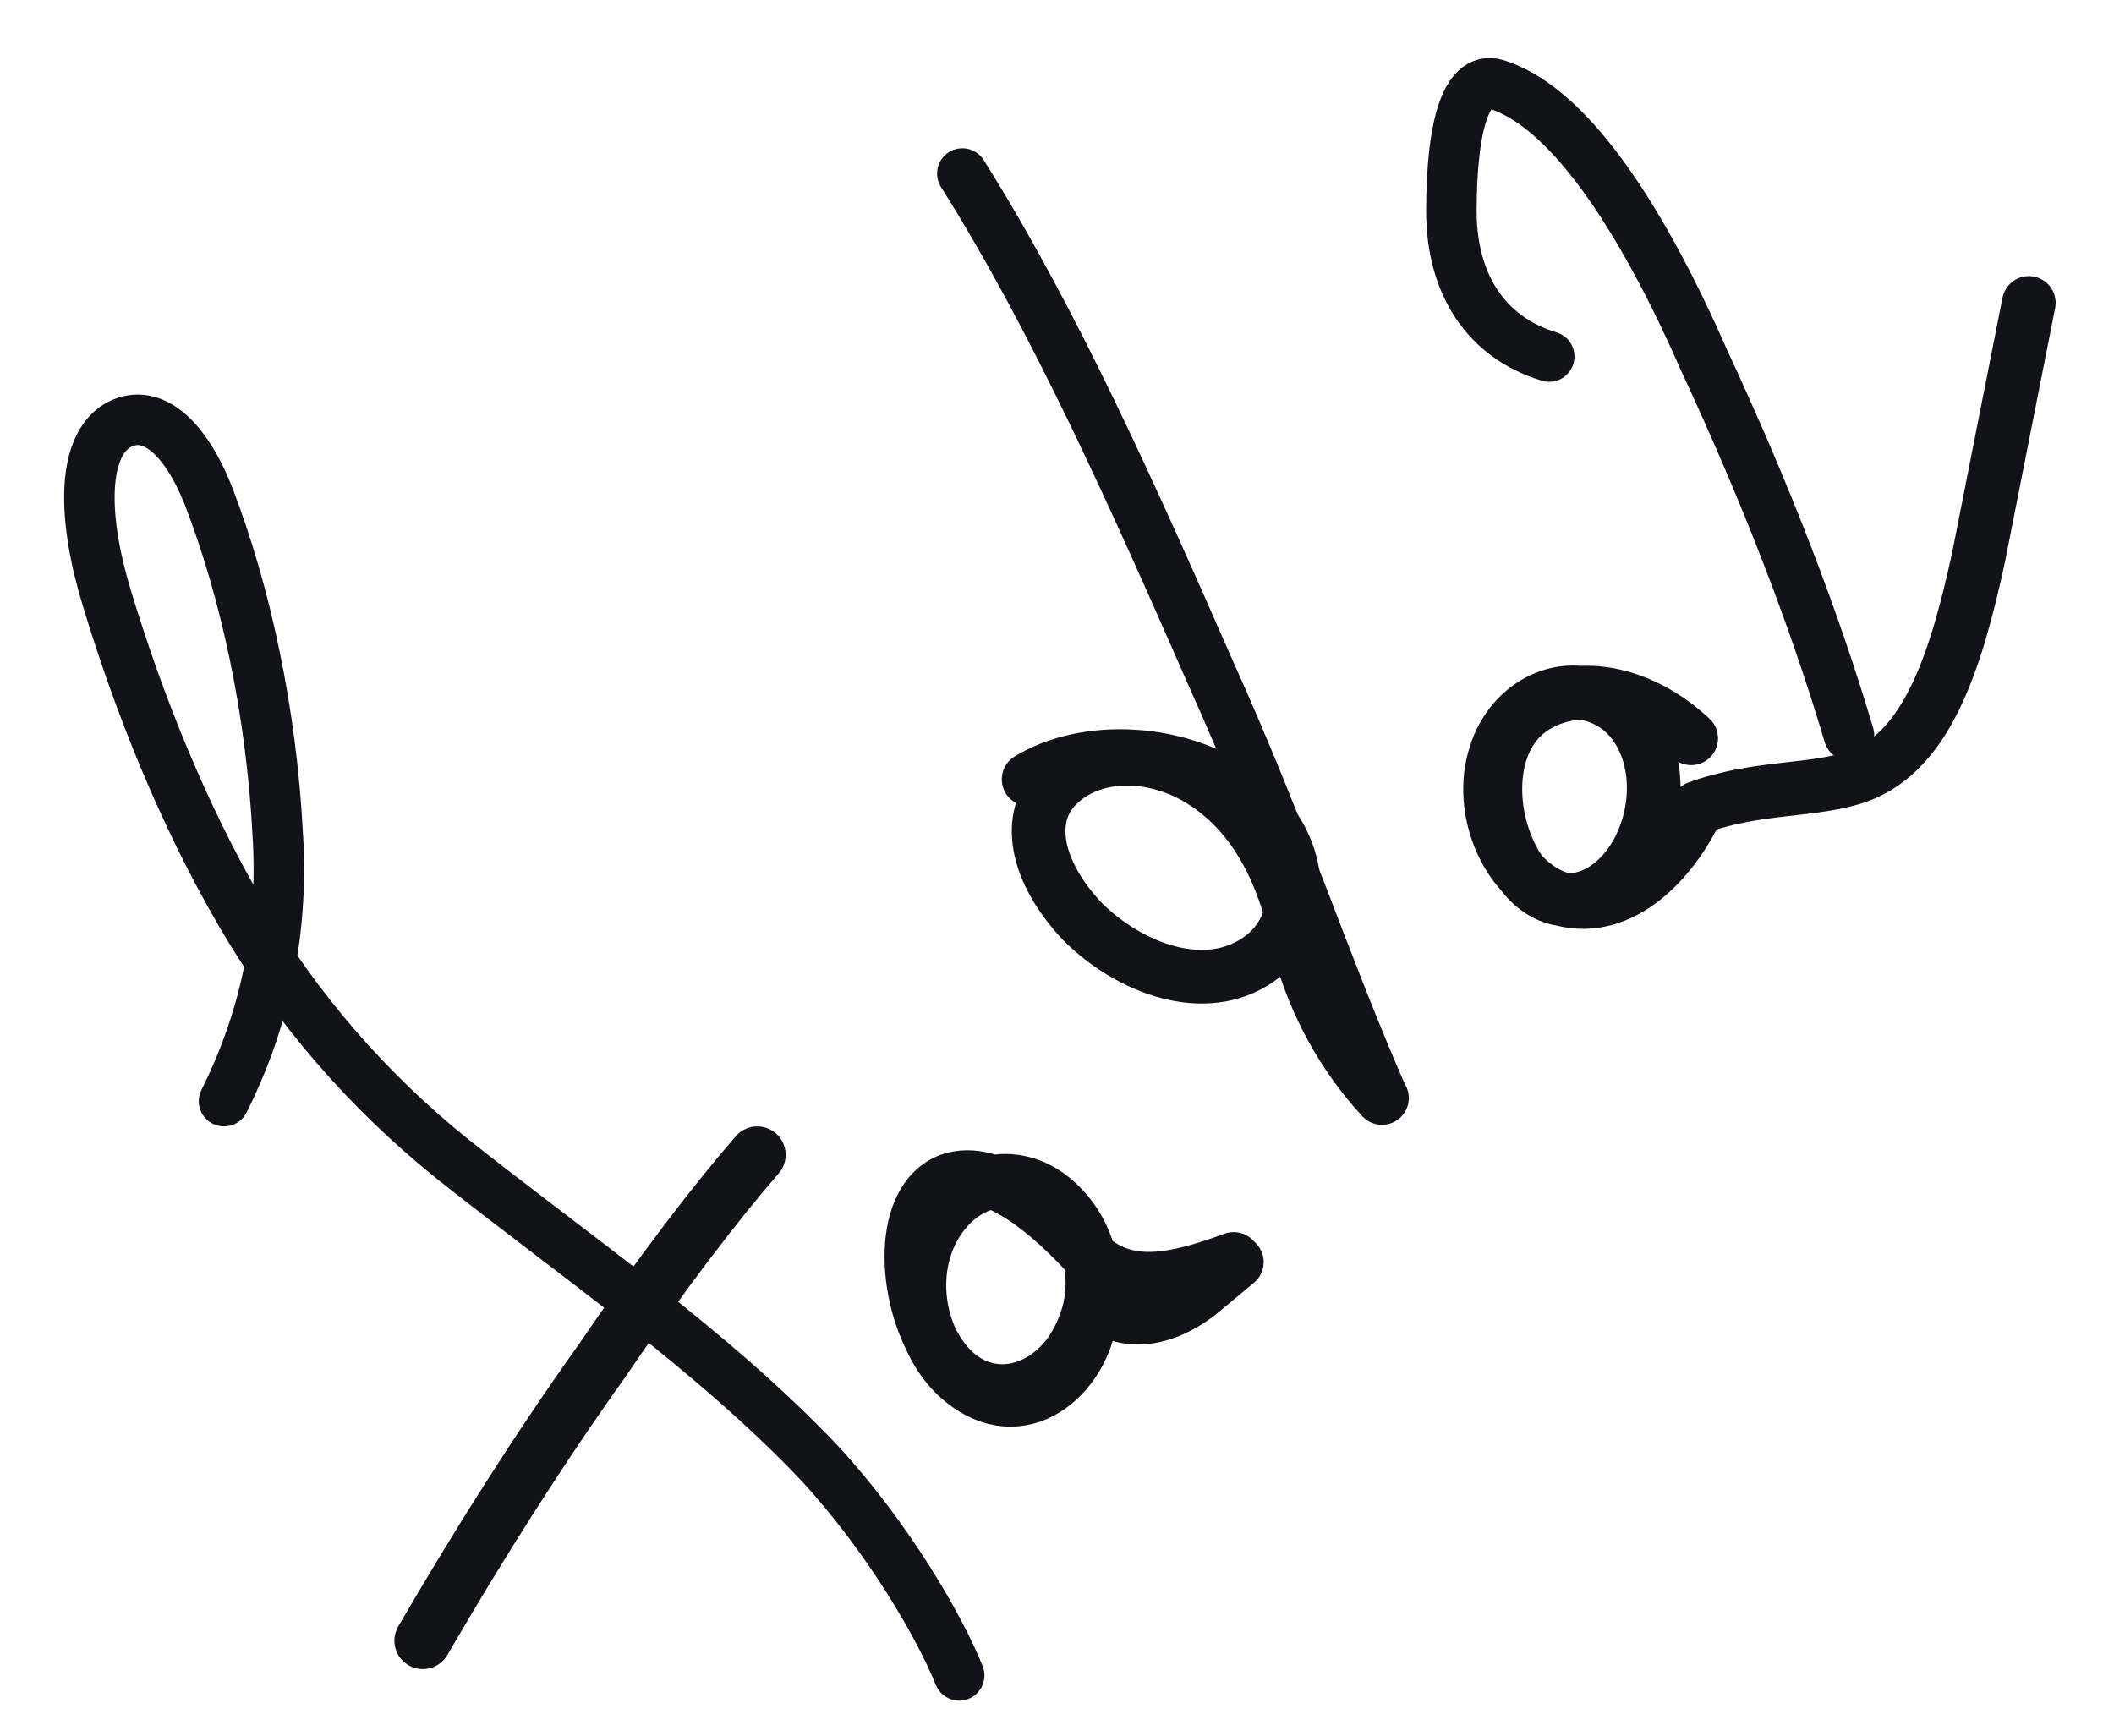
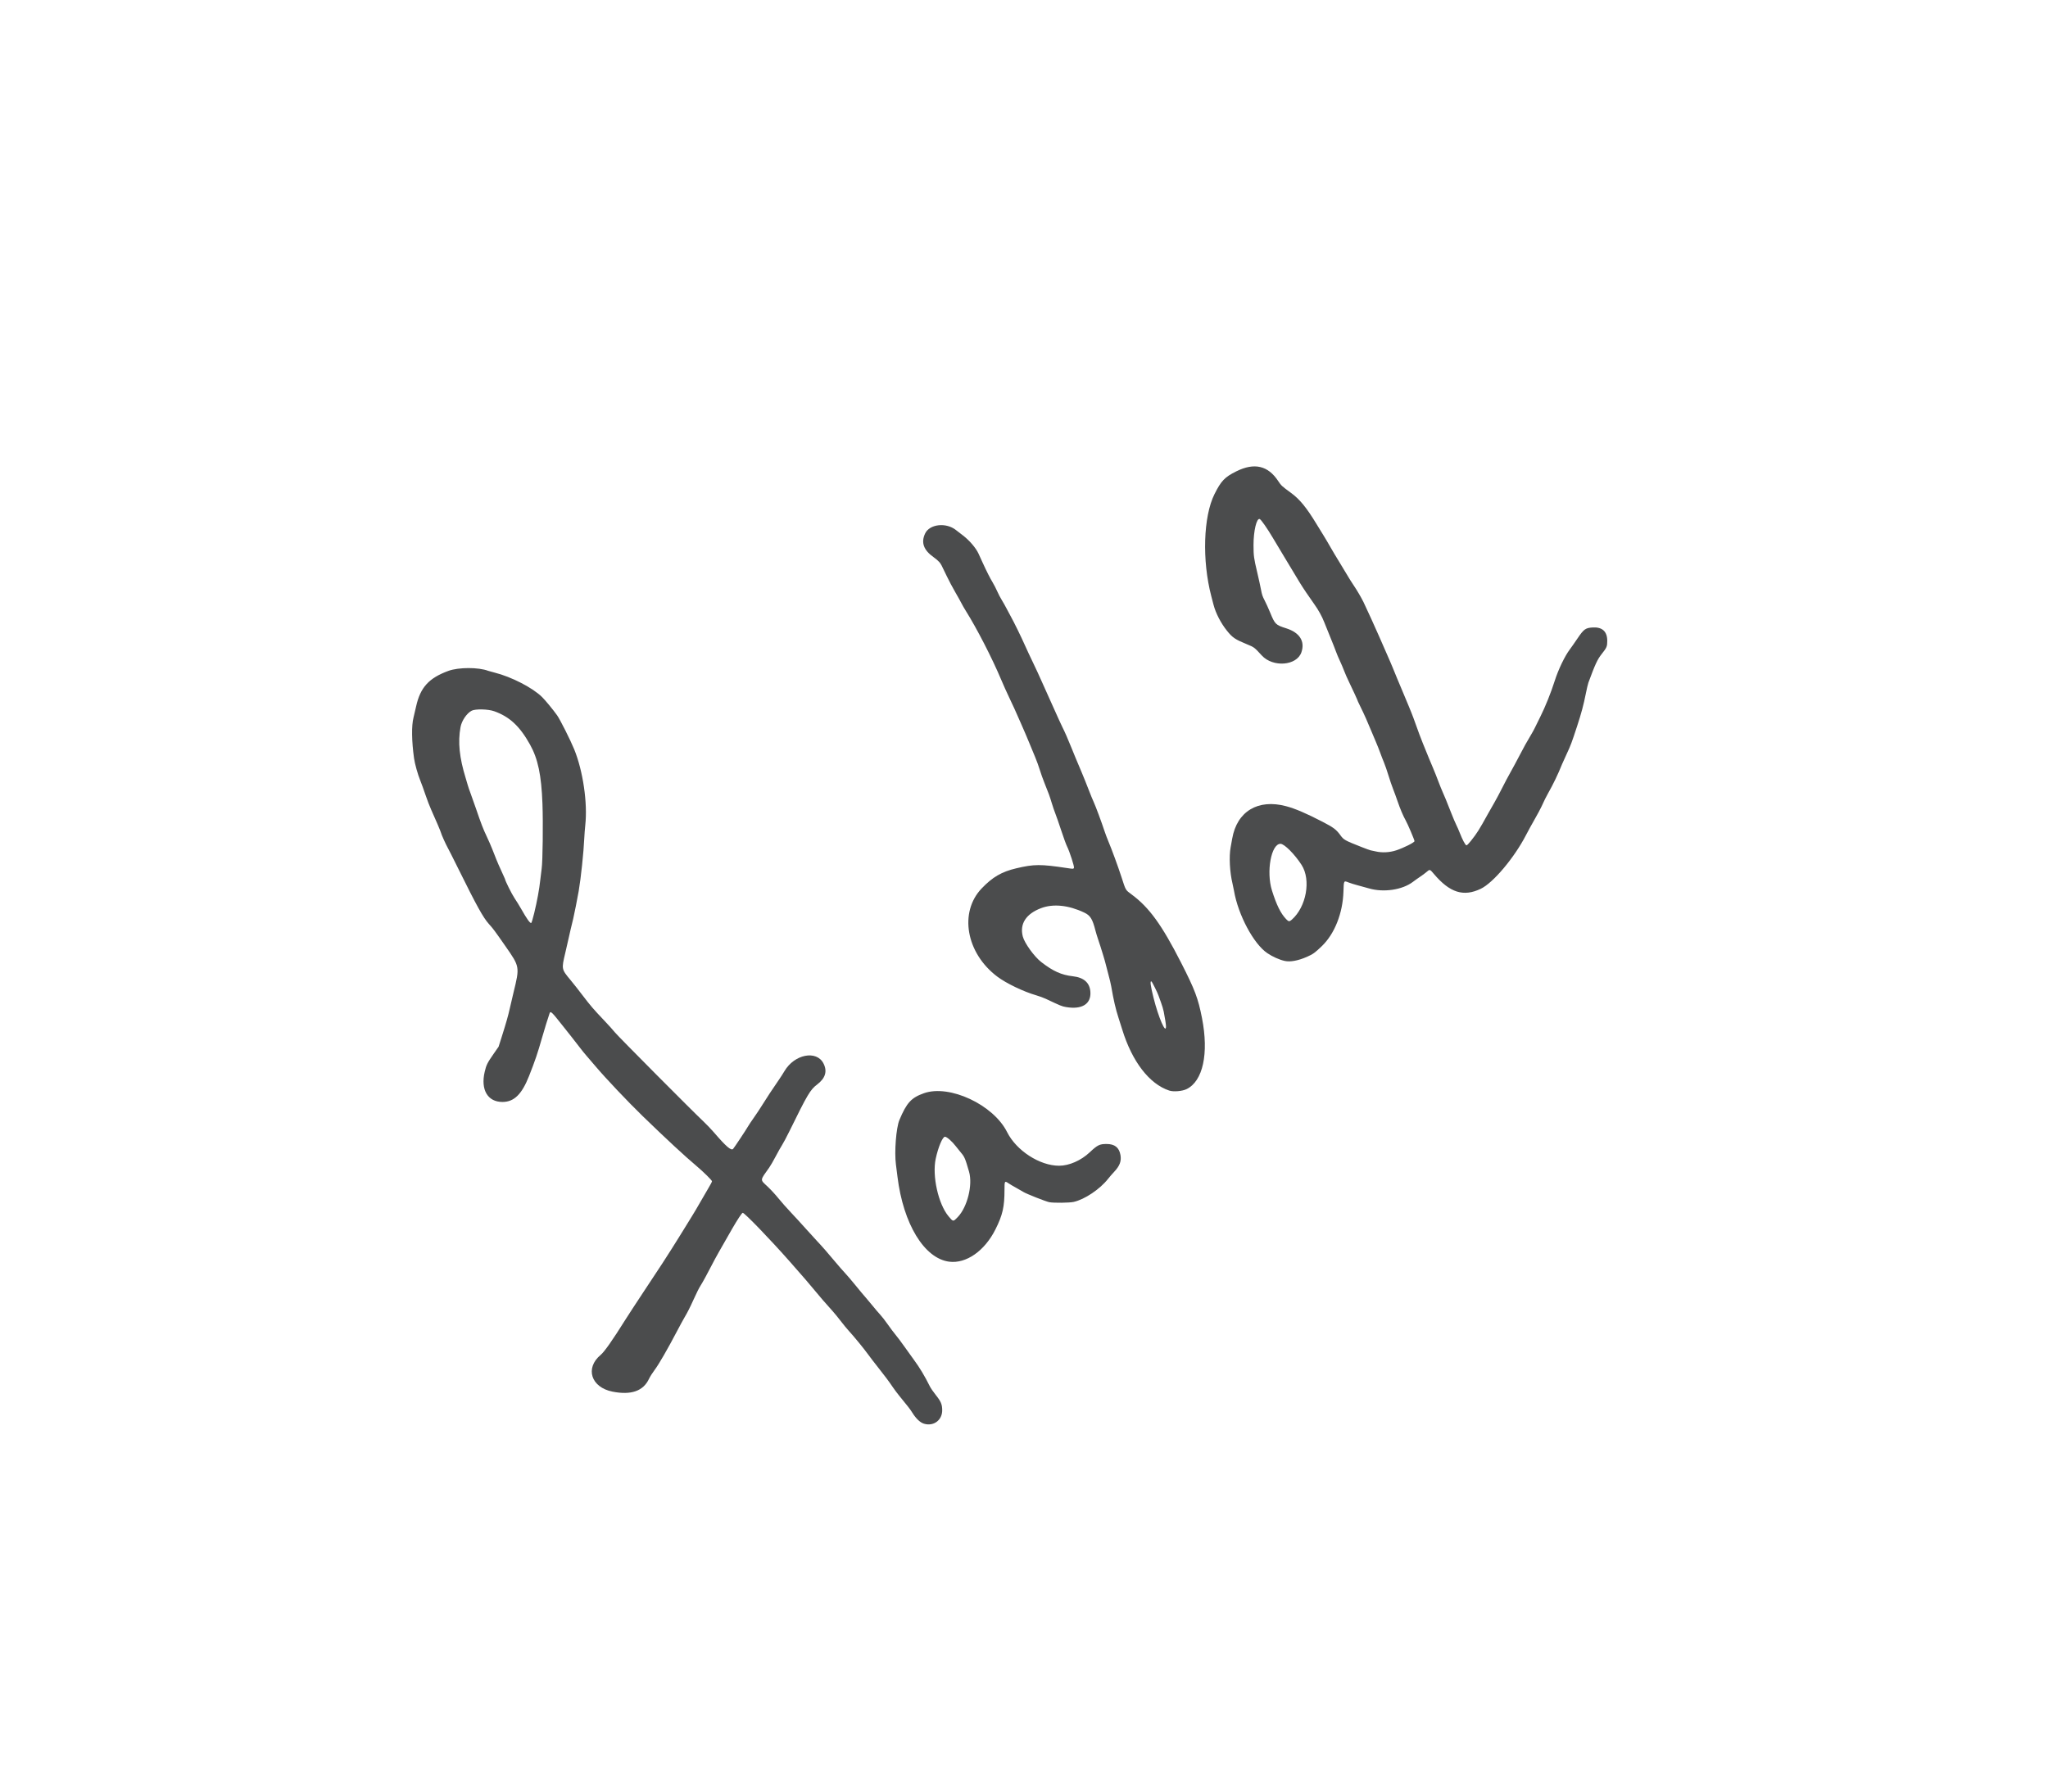
- <svg xmlns="http://www.w3.org/2000/svg" viewBox="40 45 670 550" fill="none" role="img">
-   <style>
-     .signature-strokes { stroke: #111318; }
-     @media (prefers-color-scheme: dark) {
-       .signature-strokes { stroke: #f4f7fb; }
-     }
-   </style>
-   <g class="signature-strokes" stroke-linecap="round" stroke-linejoin="round">
-     <path d="M111 394C124 368 130 340 128 309C126 271 118 233 106 202C98 182 87 174 77 180C66 187 66 209 74 235C84 268 98 303 116 334C134 365 157 391 183 412C222 443 266 473 300 509C322 533 338 561 344 576" stroke-width="16" />
-     <path d="M174 565C192 534 211 504 231 476C250 448 267 426 280 411" stroke-width="18" />
-     <path d="M431 444C412 451 397 454 385 443C373 430 355 414 341 419C325 425 326 455 337 473C348 491 368 489 379 474C390 458 388 439 376 427C363 414 345 418 336 434C326 452 333 477 350 486C369 496 387 476 386 456C394 465 407 465 420 455L432 445" stroke-width="17" />
-     <path d="M345 100C374 146 399 202 424 259C447 310 460 351 478 392" stroke-width="16" />
-     <path d="M366 292C384 281 414 282 434 297C454 312 455 338 439 349C422 361 398 352 383 337C368 321 365 304 375 294C386 283 405 283 420 292C440 304 448 326 452 346C457 364 466 380 478 393" stroke-width="17" />
-     <path d="M531 158C511 152 500 135 500 112C500 84 505 68 515 72C539 80 562 118 580 159C600 202 615 241 626 278" stroke-width="16" />
-     <path d="M576 279C560 264 539 260 525 270C511 280 511 304 521 320C533 338 552 330 560 313C568 296 564 276 551 268C536 259 519 268 514 284C508 302 518 325 535 330C554 335 570 318 578 301C597 294 615 296 629 291C651 283 660 254 667 222L683 141" stroke-width="17" />
-   </g>
+ <svg xmlns="http://www.w3.org/2000/svg" width="4096" height="3584" viewBox="0 0 4096 3584" version="1.1" role="img" aria-labelledby="signature-title signature-description">
+   <rect id="white-background" width="4096" height="3584" fill="#00000000" />
+   <path id="signature-outline" fill="#4b4c4d" fill-rule="evenodd" d="M 1847.994,2848.066 C 1840.289,2845.722 1832.231,2838.116 1824.617,2826.000 C 1820.068,2818.763 1816.841,2814.580 1799.428,2793.344 C 1794.988,2787.930 1788.941,2779.900 1785.990,2775.500 C 1778.207,2763.896 1768.331,2750.661 1755.083,2734.076 C 1748.679,2726.059 1739.860,2714.550 1735.487,2708.500 C 1727.175,2697.000 1707.667,2673.247 1696.817,2661.414 C 1693.330,2657.611 1686.360,2649.100 1681.329,2642.500 C 1676.297,2635.900 1669.103,2627.098 1665.340,2622.940 C 1651.017,2607.110 1638.866,2593.074 1629.356,2581.373 C 1620.335,2570.273 1607.145,2554.990 1579.738,2523.878 C 1540.525,2479.365 1488.557,2425.543 1485.400,2426.173 C 1483.657,2426.521 1475.083,2439.472 1464.661,2457.500 C 1442.695,2495.496 1429.465,2519.074 1423.980,2530.000 C 1417.077,2543.751 1403.777,2568.069 1401.009,2572.000 C 1398.687,2575.298 1392.261,2588.168 1386.483,2601.094 C 1380.332,2614.850 1374.803,2625.729 1368.995,2635.500 C 1366.380,2639.900 1359.524,2652.500 1353.760,2663.500 C 1335.271,2698.783 1317.310,2729.875 1309.366,2740.349 C 1305.131,2745.932 1299.970,2754.100 1297.898,2758.500 C 1286.468,2782.773 1262.250,2791.232 1225.098,2783.927 C 1182.154,2775.483 1169.603,2736.948 1201.199,2710.549 C 1208.803,2704.197 1224.846,2681.374 1250.441,2640.500 C 1255.607,2632.250 1271.763,2607.500 1286.344,2585.500 C 1323.344,2529.674 1334.636,2512.397 1343.528,2498.000 C 1347.775,2491.125 1353.840,2481.450 1357.005,2476.500 C 1360.171,2471.550 1365.887,2462.325 1369.709,2456.000 C 1373.530,2449.675 1380.044,2439.100 1384.184,2432.500 C 1388.324,2425.900 1395.900,2413.075 1401.019,2404.000 C 1406.139,2394.925 1413.403,2382.417 1417.164,2376.205 C 1420.924,2369.992 1424.000,2364.116 1424.000,2363.147 C 1424.000,2361.111 1406.854,2344.170 1392.996,2332.512 C 1369.575,2312.811 1332.840,2278.757 1285.147,2232.534 C 1256.267,2204.545 1211.110,2156.814 1190.980,2133.000 C 1184.704,2125.575 1176.597,2116.125 1172.966,2112.000 C 1169.334,2107.875 1163.498,2100.675 1159.998,2096.000 C 1156.497,2091.325 1148.622,2081.200 1142.498,2073.500 C 1136.374,2065.800 1128.469,2055.836 1124.932,2051.359 C 1103.021,2023.623 1101.123,2021.851 1099.124,2027.250 C 1096.827,2033.452 1088.476,2060.494 1084.069,2076.000 C 1075.300,2106.856 1070.137,2122.073 1058.115,2152.500 C 1043.606,2189.222 1028.132,2204.345 1005.000,2204.414 C 975.386,2204.502 960.961,2180.040 969.401,2144.045 C 972.612,2130.355 974.631,2126.293 987.239,2108.171 L 997.208,2093.843 1003.602,2073.671 C 1012.240,2046.424 1016.540,2031.280 1019.466,2017.803 C 1020.816,2011.587 1024.196,1997.160 1026.978,1985.744 C 1039.664,1933.685 1039.753,1934.193 1010.683,1892.500 C 988.876,1861.223 986.487,1858.018 977.810,1848.389 C 966.367,1835.691 953.617,1812.673 916.986,1738.577 C 906.403,1717.169 896.461,1697.478 894.893,1694.818 C 891.862,1689.678 882.000,1667.588 882.000,1665.940 C 882.000,1664.702 869.967,1636.418 862.533,1620.184 C 859.432,1613.409 854.238,1599.909 850.992,1590.184 C 847.746,1580.458 843.067,1567.550 840.594,1561.500 C 835.530,1549.112 829.677,1528.255 828.105,1517.000 C 823.274,1482.398 822.859,1451.645 827.007,1435.500 C 828.137,1431.100 830.444,1421.206 832.133,1413.514 C 840.525,1375.301 857.533,1356.491 896.711,1342.096 C 917.029,1334.631 956.969,1334.574 976.457,1341.984 C 977.919,1342.540 983.702,1344.139 989.308,1345.539 C 1022.833,1353.909 1065.659,1376.008 1084.267,1394.540 C 1091.037,1401.282 1106.006,1419.473 1114.169,1430.879 C 1120.042,1439.085 1141.025,1480.811 1148.424,1499.000 C 1166.026,1542.266 1175.403,1606.406 1170.574,1650.500 C 1169.791,1657.650 1168.877,1669.575 1168.544,1677.000 C 1167.290,1704.951 1161.829,1756.696 1157.410,1782.500 C 1155.173,1795.557 1148.249,1830.498 1146.510,1837.500 C 1143.261,1850.577 1138.953,1868.957 1137.134,1877.500 C 1136.079,1882.450 1133.090,1895.500 1130.490,1906.500 C 1122.863,1938.775 1122.841,1938.661 1141.014,1960.500 C 1146.506,1967.100 1157.156,1980.600 1164.680,1990.500 C 1180.847,2011.772 1187.048,2019.001 1208.010,2041.019 C 1216.660,2050.105 1226.512,2061.030 1229.903,2065.297 C 1235.827,2072.752 1385.224,2223.077 1407.172,2243.668 C 1413.041,2249.174 1422.263,2258.814 1427.665,2265.090 C 1452.507,2293.948 1462.455,2302.496 1466.257,2298.250 C 1468.684,2295.541 1492.159,2260.181 1495.661,2253.961 C 1497.376,2250.915 1502.842,2242.704 1507.807,2235.716 C 1512.773,2228.728 1520.507,2217.046 1524.994,2209.755 C 1532.887,2196.932 1545.549,2177.747 1557.939,2159.839 C 1561.234,2155.076 1566.183,2147.365 1568.936,2142.705 C 1588.904,2108.897 1633.180,2100.219 1646.992,2127.405 C 1654.979,2143.128 1650.815,2156.921 1634.287,2169.492 C 1620.444,2180.022 1615.270,2188.746 1578.829,2263.000 C 1573.296,2274.275 1566.724,2286.650 1564.225,2290.500 C 1561.727,2294.350 1555.945,2304.620 1551.378,2313.321 C 1546.811,2322.023 1541.098,2331.923 1538.683,2335.321 C 1519.489,2362.331 1519.789,2359.219 1535.000,2373.523 C 1541.325,2379.470 1551.049,2389.999 1556.610,2396.918 C 1562.170,2403.838 1573.533,2416.700 1581.860,2425.500 C 1590.188,2434.300 1603.386,2448.700 1611.190,2457.500 C 1618.993,2466.300 1629.237,2477.550 1633.953,2482.500 C 1643.600,2492.626 1655.132,2505.815 1671.874,2525.873 C 1678.130,2533.368 1686.253,2542.650 1689.927,2546.500 C 1693.600,2550.350 1702.998,2561.375 1710.813,2571.000 C 1718.627,2580.625 1728.213,2592.100 1732.116,2596.500 C 1736.018,2600.900 1742.624,2608.775 1746.797,2614.000 C 1750.969,2619.225 1757.175,2626.496 1760.587,2630.158 C 1763.999,2633.820 1770.696,2642.439 1775.468,2649.312 C 1780.241,2656.185 1787.278,2665.564 1791.106,2670.154 C 1794.935,2674.744 1803.114,2685.654 1809.283,2694.397 C 1815.453,2703.140 1823.746,2714.709 1827.714,2720.105 C 1839.625,2736.303 1849.120,2752.118 1859.856,2773.641 C 1861.540,2777.019 1866.729,2784.554 1871.385,2790.385 C 1881.906,2803.561 1884.310,2809.209 1884.415,2821.000 C 1884.592,2840.941 1867.159,2853.896 1847.994,2848.066 Z M 1068.391,1826.694 C 1074.194,1802.781 1078.643,1778.588 1080.474,1761.000 C 1081.247,1753.575 1082.540,1743.000 1083.348,1737.500 C 1085.437,1723.270 1086.358,1647.074 1084.913,1608.000 C 1082.784,1550.437 1075.936,1517.923 1059.898,1489.230 C 1039.426,1452.605 1019.152,1433.761 988.403,1422.779 C 976.256,1418.440 950.535,1417.879 943.205,1421.793 C 933.301,1427.081 923.357,1441.835 921.013,1454.718 C 915.568,1484.652 918.746,1515.666 931.491,1556.955 C 932.772,1561.105 934.564,1567.200 935.473,1570.500 C 936.381,1573.800 938.844,1581.000 940.945,1586.500 C 943.046,1592.000 947.988,1605.950 951.926,1617.500 C 962.209,1647.658 966.451,1658.653 973.504,1673.425 C 976.938,1680.616 981.876,1691.900 984.479,1698.500 C 987.081,1705.100 990.804,1714.550 992.752,1719.500 C 994.699,1724.450 999.377,1735.099 1003.146,1743.164 C 1006.916,1751.229 1010.000,1758.077 1010.000,1758.383 C 1010.000,1761.284 1023.542,1788.546 1028.948,1796.528 C 1032.684,1802.043 1038.791,1811.943 1042.521,1818.528 C 1053.785,1838.417 1060.130,1847.271 1062.473,1846.372 C 1063.174,1846.103 1065.804,1837.358 1068.391,1826.694 Z M 1898.414,2523.941 C 1848.576,2517.525 1806.611,2448.599 1794.946,2354.000 C 1793.827,2344.925 1792.434,2333.900 1791.851,2329.500 C 1788.512,2304.308 1792.289,2256.047 1798.816,2240.500 C 1813.327,2205.938 1822.551,2195.869 1847.890,2186.929 C 1899.023,2168.890 1986.724,2209.890 2014.171,2264.666 C 2032.788,2301.819 2079.431,2332.000 2118.232,2332.000 C 2138.215,2332.000 2161.955,2321.605 2179.354,2305.237 C 2194.954,2290.561 2199.107,2288.500 2213.087,2288.500 C 2229.449,2288.500 2238.240,2295.464 2240.937,2310.562 C 2243.092,2322.626 2239.486,2332.318 2228.511,2343.961 C 2224.603,2348.108 2219.073,2354.477 2216.223,2358.117 C 2199.929,2378.919 2169.309,2399.478 2147.303,2404.393 C 2138.832,2406.284 2107.807,2406.636 2098.655,2404.944 C 2091.862,2403.688 2052.136,2387.986 2046.704,2384.410 C 2044.617,2383.036 2038.317,2379.418 2032.704,2376.370 C 2027.092,2373.322 2020.162,2369.234 2017.305,2367.286 C 2009.307,2361.832 2009.000,2362.291 2008.999,2379.719 C 2008.997,2414.489 2005.361,2430.422 1990.794,2459.500 C 1969.238,2502.529 1932.292,2528.302 1898.414,2523.941 Z M 1915.492,2434.722 C 1934.694,2414.781 1945.740,2370.478 1938.110,2344.000 C 1930.503,2317.597 1929.047,2314.152 1922.052,2306.000 C 1919.456,2302.975 1914.763,2297.125 1911.623,2293.000 C 1904.307,2283.388 1893.591,2274.000 1889.935,2274.000 C 1885.139,2274.000 1876.322,2294.992 1871.400,2318.130 C 1864.094,2352.475 1876.604,2408.555 1897.038,2433.060 C 1906.482,2444.386 1906.211,2444.361 1915.492,2434.722 Z M 2338.500,2181.647 C 2298.681,2168.493 2264.186,2123.698 2244.441,2059.500 C 2242.411,2052.900 2238.991,2042.118 2236.841,2035.539 C 2231.358,2018.761 2227.158,2000.549 2222.418,1973.000 C 2221.614,1968.325 2219.331,1958.650 2217.345,1951.500 C 2215.360,1944.350 2212.961,1935.125 2212.016,1931.000 C 2211.071,1926.875 2208.610,1918.100 2206.548,1911.500 C 2204.486,1904.900 2201.971,1896.800 2200.959,1893.500 C 2199.947,1890.200 2197.726,1883.450 2196.023,1878.500 C 2194.320,1873.550 2192.005,1865.900 2190.879,1861.500 C 2184.898,1838.136 2180.678,1831.364 2168.500,1825.580 C 2137.120,1810.675 2106.515,1807.512 2082.262,1816.668 C 2052.010,1828.088 2039.070,1848.089 2045.584,1873.356 C 2049.034,1886.737 2068.542,1913.761 2082.587,1924.616 C 2106.321,1942.958 2122.870,1950.390 2145.734,1952.973 C 2167.664,1955.450 2179.474,1965.916 2180.769,1984.020 C 2182.521,2008.507 2163.899,2020.122 2131.847,2014.533 C 2123.606,2013.095 2121.514,2012.241 2091.500,1998.053 C 2087.100,1995.973 2078.550,1992.843 2072.500,1991.098 C 2047.033,1983.751 2012.393,1967.110 1994.500,1953.628 C 1932.154,1906.650 1917.738,1824.899 1963.387,1777.189 C 1985.055,1754.542 2003.414,1743.869 2032.451,1737.040 C 2068.422,1728.581 2080.640,1728.521 2134.290,1736.537 C 2146.632,1738.381 2146.727,1738.378 2147.932,1736.128 C 2149.108,1733.929 2139.195,1703.292 2133.938,1692.878 C 2132.219,1689.472 2127.091,1675.393 2122.544,1661.592 C 2117.996,1647.792 2112.666,1632.450 2110.699,1627.500 C 2108.732,1622.550 2105.505,1613.100 2103.528,1606.500 C 2099.478,1592.984 2097.146,1586.557 2089.011,1566.500 C 2085.888,1558.800 2081.635,1546.875 2079.559,1540.000 C 2077.484,1533.125 2073.406,1521.875 2070.498,1515.000 C 2067.590,1508.125 2062.197,1495.075 2058.513,1486.000 C 2054.829,1476.925 2047.517,1459.825 2042.265,1448.000 C 2037.013,1436.175 2031.033,1422.675 2028.977,1418.000 C 2026.921,1413.325 2021.870,1402.525 2017.754,1394.000 C 2013.638,1385.475 2006.576,1369.725 2002.062,1359.000 C 1983.888,1315.825 1953.569,1256.896 1931.279,1221.424 C 1928.488,1216.983 1924.751,1210.458 1922.973,1206.924 C 1921.196,1203.391 1915.479,1193.142 1910.269,1184.149 C 1905.059,1175.155 1897.666,1161.205 1893.839,1153.149 C 1882.572,1129.425 1882.013,1128.375 1878.379,1124.130 C 1876.468,1121.897 1871.438,1117.617 1867.202,1114.618 C 1847.138,1100.413 1841.724,1085.330 1850.210,1067.277 C 1859.132,1048.296 1892.267,1044.610 1912.000,1060.405 C 1914.475,1062.386 1920.576,1067.090 1925.557,1070.858 C 1938.630,1080.747 1951.814,1096.095 1957.036,1107.500 C 1958.547,1110.800 1962.142,1118.675 1965.026,1125.000 C 1973.033,1142.561 1980.177,1156.681 1985.454,1165.372 C 1988.083,1169.702 1992.130,1177.577 1994.448,1182.872 C 1996.767,1188.168 2000.905,1196.100 2003.646,1200.500 C 2006.386,1204.900 2010.575,1212.325 2012.955,1217.000 C 2015.334,1221.675 2019.180,1228.875 2021.501,1233.000 C 2027.695,1244.008 2042.561,1274.354 2049.915,1291.000 C 2053.437,1298.975 2060.582,1314.275 2065.792,1325.000 C 2071.001,1335.725 2079.210,1353.500 2084.034,1364.500 C 2088.858,1375.500 2097.848,1395.525 2104.011,1409.000 C 2110.175,1422.475 2116.455,1436.425 2117.968,1440.000 C 2119.480,1443.575 2122.424,1449.875 2124.510,1454.000 C 2129.480,1463.827 2135.724,1478.055 2143.028,1496.194 C 2148.926,1510.843 2150.837,1515.437 2163.435,1545.248 C 2167.095,1553.910 2173.165,1569.010 2176.924,1578.803 C 2180.683,1588.596 2185.425,1600.185 2187.461,1604.555 C 2191.270,1612.729 2203.180,1644.784 2208.991,1662.500 C 2210.795,1668.000 2214.209,1677.072 2216.577,1682.659 C 2223.298,1698.511 2236.172,1733.602 2242.935,1754.500 C 2251.780,1781.832 2250.712,1780.012 2263.468,1789.482 C 2298.544,1815.525 2323.586,1850.084 2362.026,1925.500 C 2389.940,1980.263 2396.213,1996.880 2404.011,2036.720 C 2417.893,2107.638 2405.899,2162.825 2373.145,2178.741 C 2364.388,2182.996 2346.999,2184.454 2338.500,2181.647 Z M 2331.983,2053.191 C 2331.964,2049.234 2330.199,2037.739 2327.500,2024.000 C 2326.582,2019.325 2324.121,2011.000 2322.030,2005.500 C 2319.940,2000.000 2317.665,1993.700 2316.975,1991.500 C 2315.366,1986.374 2304.393,1964.361 2303.025,1963.515 C 2299.669,1961.442 2300.899,1971.338 2307.061,1996.000 C 2316.960,2035.620 2332.063,2070.280 2331.983,2053.191 Z M 2569.500,1922.324 C 2558.603,1919.906 2545.160,1913.895 2534.534,1906.689 C 2507.166,1888.128 2476.254,1830.178 2468.022,1782.000 C 2467.411,1778.425 2466.047,1771.900 2464.991,1767.500 C 2459.454,1744.436 2457.857,1713.328 2461.268,1695.000 C 2462.241,1689.775 2463.666,1681.900 2464.435,1677.500 C 2473.957,1623.035 2516.044,1597.755 2572.220,1612.759 C 2590.508,1617.643 2612.679,1627.123 2644.896,1643.835 C 2667.048,1655.325 2672.258,1659.223 2680.535,1670.496 C 2687.690,1680.242 2689.005,1680.982 2723.100,1694.445 C 2732.230,1698.050 2740.269,1701.000 2740.963,1701.000 C 2741.658,1701.000 2746.113,1701.942 2750.863,1703.093 C 2763.806,1706.230 2779.024,1705.490 2792.403,1701.076 C 2807.816,1695.990 2829.000,1685.316 2829.000,1682.635 C 2829.000,1680.133 2815.295,1648.016 2811.046,1640.561 C 2806.337,1632.300 2800.068,1617.430 2795.000,1602.500 C 2792.386,1594.800 2788.407,1583.915 2786.157,1578.312 C 2783.907,1572.709 2779.761,1560.559 2776.945,1551.312 C 2774.129,1542.065 2770.115,1530.450 2768.025,1525.500 C 2765.934,1520.550 2762.575,1511.883 2760.560,1506.240 C 2758.545,1500.598 2754.622,1490.698 2751.842,1484.240 C 2749.063,1477.783 2745.321,1468.900 2743.528,1464.500 C 2736.139,1446.370 2727.620,1427.210 2721.986,1416.053 C 2718.694,1409.533 2716.000,1403.922 2716.000,1403.585 C 2716.000,1402.531 2704.862,1378.106 2698.192,1364.534 C 2694.688,1357.403 2690.228,1347.278 2688.281,1342.034 C 2686.334,1336.790 2682.504,1327.775 2679.770,1322.000 C 2677.036,1316.225 2673.530,1307.900 2671.980,1303.500 C 2670.429,1299.100 2665.276,1286.050 2660.528,1274.500 C 2655.781,1262.950 2650.324,1249.450 2648.402,1244.500 C 2644.005,1233.176 2636.715,1219.964 2628.812,1209.000 C 2618.627,1194.869 2604.610,1174.011 2599.243,1165.000 C 2591.417,1151.858 2581.438,1135.292 2568.824,1114.500 C 2562.484,1104.050 2552.099,1086.725 2545.747,1076.000 C 2534.343,1056.748 2522.222,1039.406 2519.417,1038.330 C 2513.225,1035.954 2506.988,1062.229 2507.034,1090.500 C 2507.069,1111.954 2507.675,1116.441 2514.332,1144.539 C 2517.324,1157.168 2520.776,1172.900 2522.004,1179.500 C 2523.870,1189.536 2525.050,1193.055 2529.211,1201.000 C 2531.947,1206.225 2536.855,1217.004 2540.118,1224.954 C 2549.965,1248.950 2551.189,1250.162 2572.434,1256.917 C 2599.412,1265.495 2610.413,1282.932 2602.769,1305.000 C 2593.455,1331.890 2545.845,1335.596 2523.500,1311.171 C 2508.780,1295.081 2508.403,1294.794 2494.482,1289.084 C 2470.183,1279.116 2465.039,1275.644 2453.812,1261.630 C 2441.706,1246.520 2431.446,1226.662 2427.091,1209.914 C 2426.030,1205.836 2423.986,1198.000 2422.549,1192.500 C 2403.879,1121.070 2406.640,1033.185 2428.957,988.500 C 2442.224,961.937 2449.384,954.449 2472.500,942.957 C 2508.679,924.972 2535.983,931.302 2556.479,962.425 C 2562.374,971.377 2563.903,972.787 2581.980,985.963 C 2599.338,998.616 2612.814,1015.061 2632.984,1048.207 C 2636.568,1054.096 2642.792,1064.221 2646.815,1070.707 C 2650.838,1077.193 2657.169,1087.900 2660.885,1094.500 C 2664.601,1101.100 2672.380,1114.150 2678.172,1123.500 C 2683.963,1132.850 2691.263,1144.936 2694.393,1150.358 C 2697.523,1155.779 2703.163,1164.779 2706.927,1170.358 C 2714.185,1181.115 2722.021,1194.432 2726.980,1204.435 C 2731.485,1213.523 2753.625,1262.129 2758.212,1273.000 C 2760.416,1278.225 2766.726,1292.625 2772.234,1305.000 C 2777.741,1317.375 2783.938,1331.775 2786.003,1337.000 C 2788.069,1342.225 2791.658,1351.000 2793.978,1356.500 C 2796.299,1362.000 2801.017,1373.250 2804.464,1381.500 C 2807.910,1389.750 2813.655,1403.475 2817.229,1412.000 C 2820.804,1420.525 2825.102,1431.325 2826.781,1436.000 C 2838.130,1467.609 2840.856,1474.949 2845.728,1487.000 C 2854.831,1509.521 2861.595,1525.934 2866.541,1537.500 C 2869.128,1543.550 2873.601,1554.800 2876.481,1562.500 C 2879.362,1570.200 2883.160,1579.650 2884.923,1583.500 C 2888.642,1591.624 2893.198,1602.761 2902.513,1626.500 C 2906.181,1635.850 2910.670,1646.425 2912.487,1650.000 C 2914.304,1653.575 2917.441,1660.724 2919.458,1665.887 C 2925.165,1680.499 2930.819,1691.000 2932.980,1691.000 C 2934.103,1691.000 2937.523,1687.583 2941.739,1682.250 C 2954.468,1666.147 2957.895,1660.709 2976.243,1627.500 C 2979.282,1622.000 2984.789,1612.325 2988.481,1606.000 C 2992.172,1599.675 2999.254,1586.400 3004.217,1576.500 C 3009.181,1566.600 3016.935,1551.975 3021.450,1544.000 C 3025.964,1536.025 3033.843,1521.400 3038.959,1511.500 C 3047.619,1494.742 3053.064,1484.962 3063.455,1467.500 C 3065.746,1463.650 3068.443,1458.700 3069.448,1456.500 C 3070.452,1454.300 3075.548,1443.950 3080.772,1433.500 C 3090.681,1413.677 3102.167,1385.040 3109.450,1362.000 C 3116.544,1339.556 3129.756,1312.077 3139.769,1298.941 C 3142.371,1295.527 3149.225,1285.733 3155.000,1277.177 C 3167.625,1258.472 3171.055,1256.012 3185.633,1255.209 C 3204.614,1254.164 3214.500,1263.339 3214.500,1282.000 C 3214.500,1293.263 3213.535,1295.559 3203.486,1308.200 C 3194.886,1319.018 3190.475,1328.500 3176.846,1365.464 C 3175.839,1368.195 3173.457,1378.320 3171.553,1387.964 C 3167.237,1409.817 3162.680,1426.845 3154.280,1452.500 C 3143.240,1486.222 3141.470,1490.950 3133.602,1507.750 C 3129.416,1516.688 3125.142,1526.138 3124.103,1528.750 C 3116.286,1548.413 3106.408,1568.941 3095.593,1588.000 C 3092.026,1594.285 3088.777,1600.860 3083.238,1613.000 C 3081.105,1617.675 3074.834,1629.375 3069.303,1639.000 C 3063.771,1648.625 3056.051,1662.702 3052.145,1670.282 C 3028.651,1715.885 2986.428,1766.066 2961.516,1777.992 C 2926.974,1794.529 2899.567,1785.834 2867.765,1748.250 C 2859.607,1738.608 2859.749,1738.643 2852.832,1744.564 C 2849.899,1747.074 2844.350,1751.196 2840.500,1753.723 C 2836.650,1756.251 2830.125,1760.891 2826.000,1764.035 C 2804.813,1780.185 2767.436,1785.787 2737.984,1777.227 C 2732.218,1775.551 2722.178,1772.790 2715.674,1771.091 C 2709.169,1769.393 2700.880,1766.815 2697.253,1765.364 C 2687.420,1761.430 2687.614,1761.088 2686.905,1783.606 C 2685.544,1826.876 2669.237,1868.068 2643.751,1892.614 C 2629.813,1906.039 2626.159,1908.669 2613.942,1914.069 C 2596.481,1921.788 2580.479,1924.760 2569.500,1922.324 Z M 2583.473,1839.890 C 2612.715,1814.215 2622.436,1760.213 2603.201,1730.299 C 2589.377,1708.801 2568.636,1688.000 2561.023,1688.000 C 2542.320,1688.000 2532.123,1743.858 2543.954,1781.500 C 2553.072,1810.512 2561.428,1827.363 2572.343,1838.750 C 2577.204,1843.822 2578.807,1843.986 2583.473,1839.890 Z" />
</svg>
